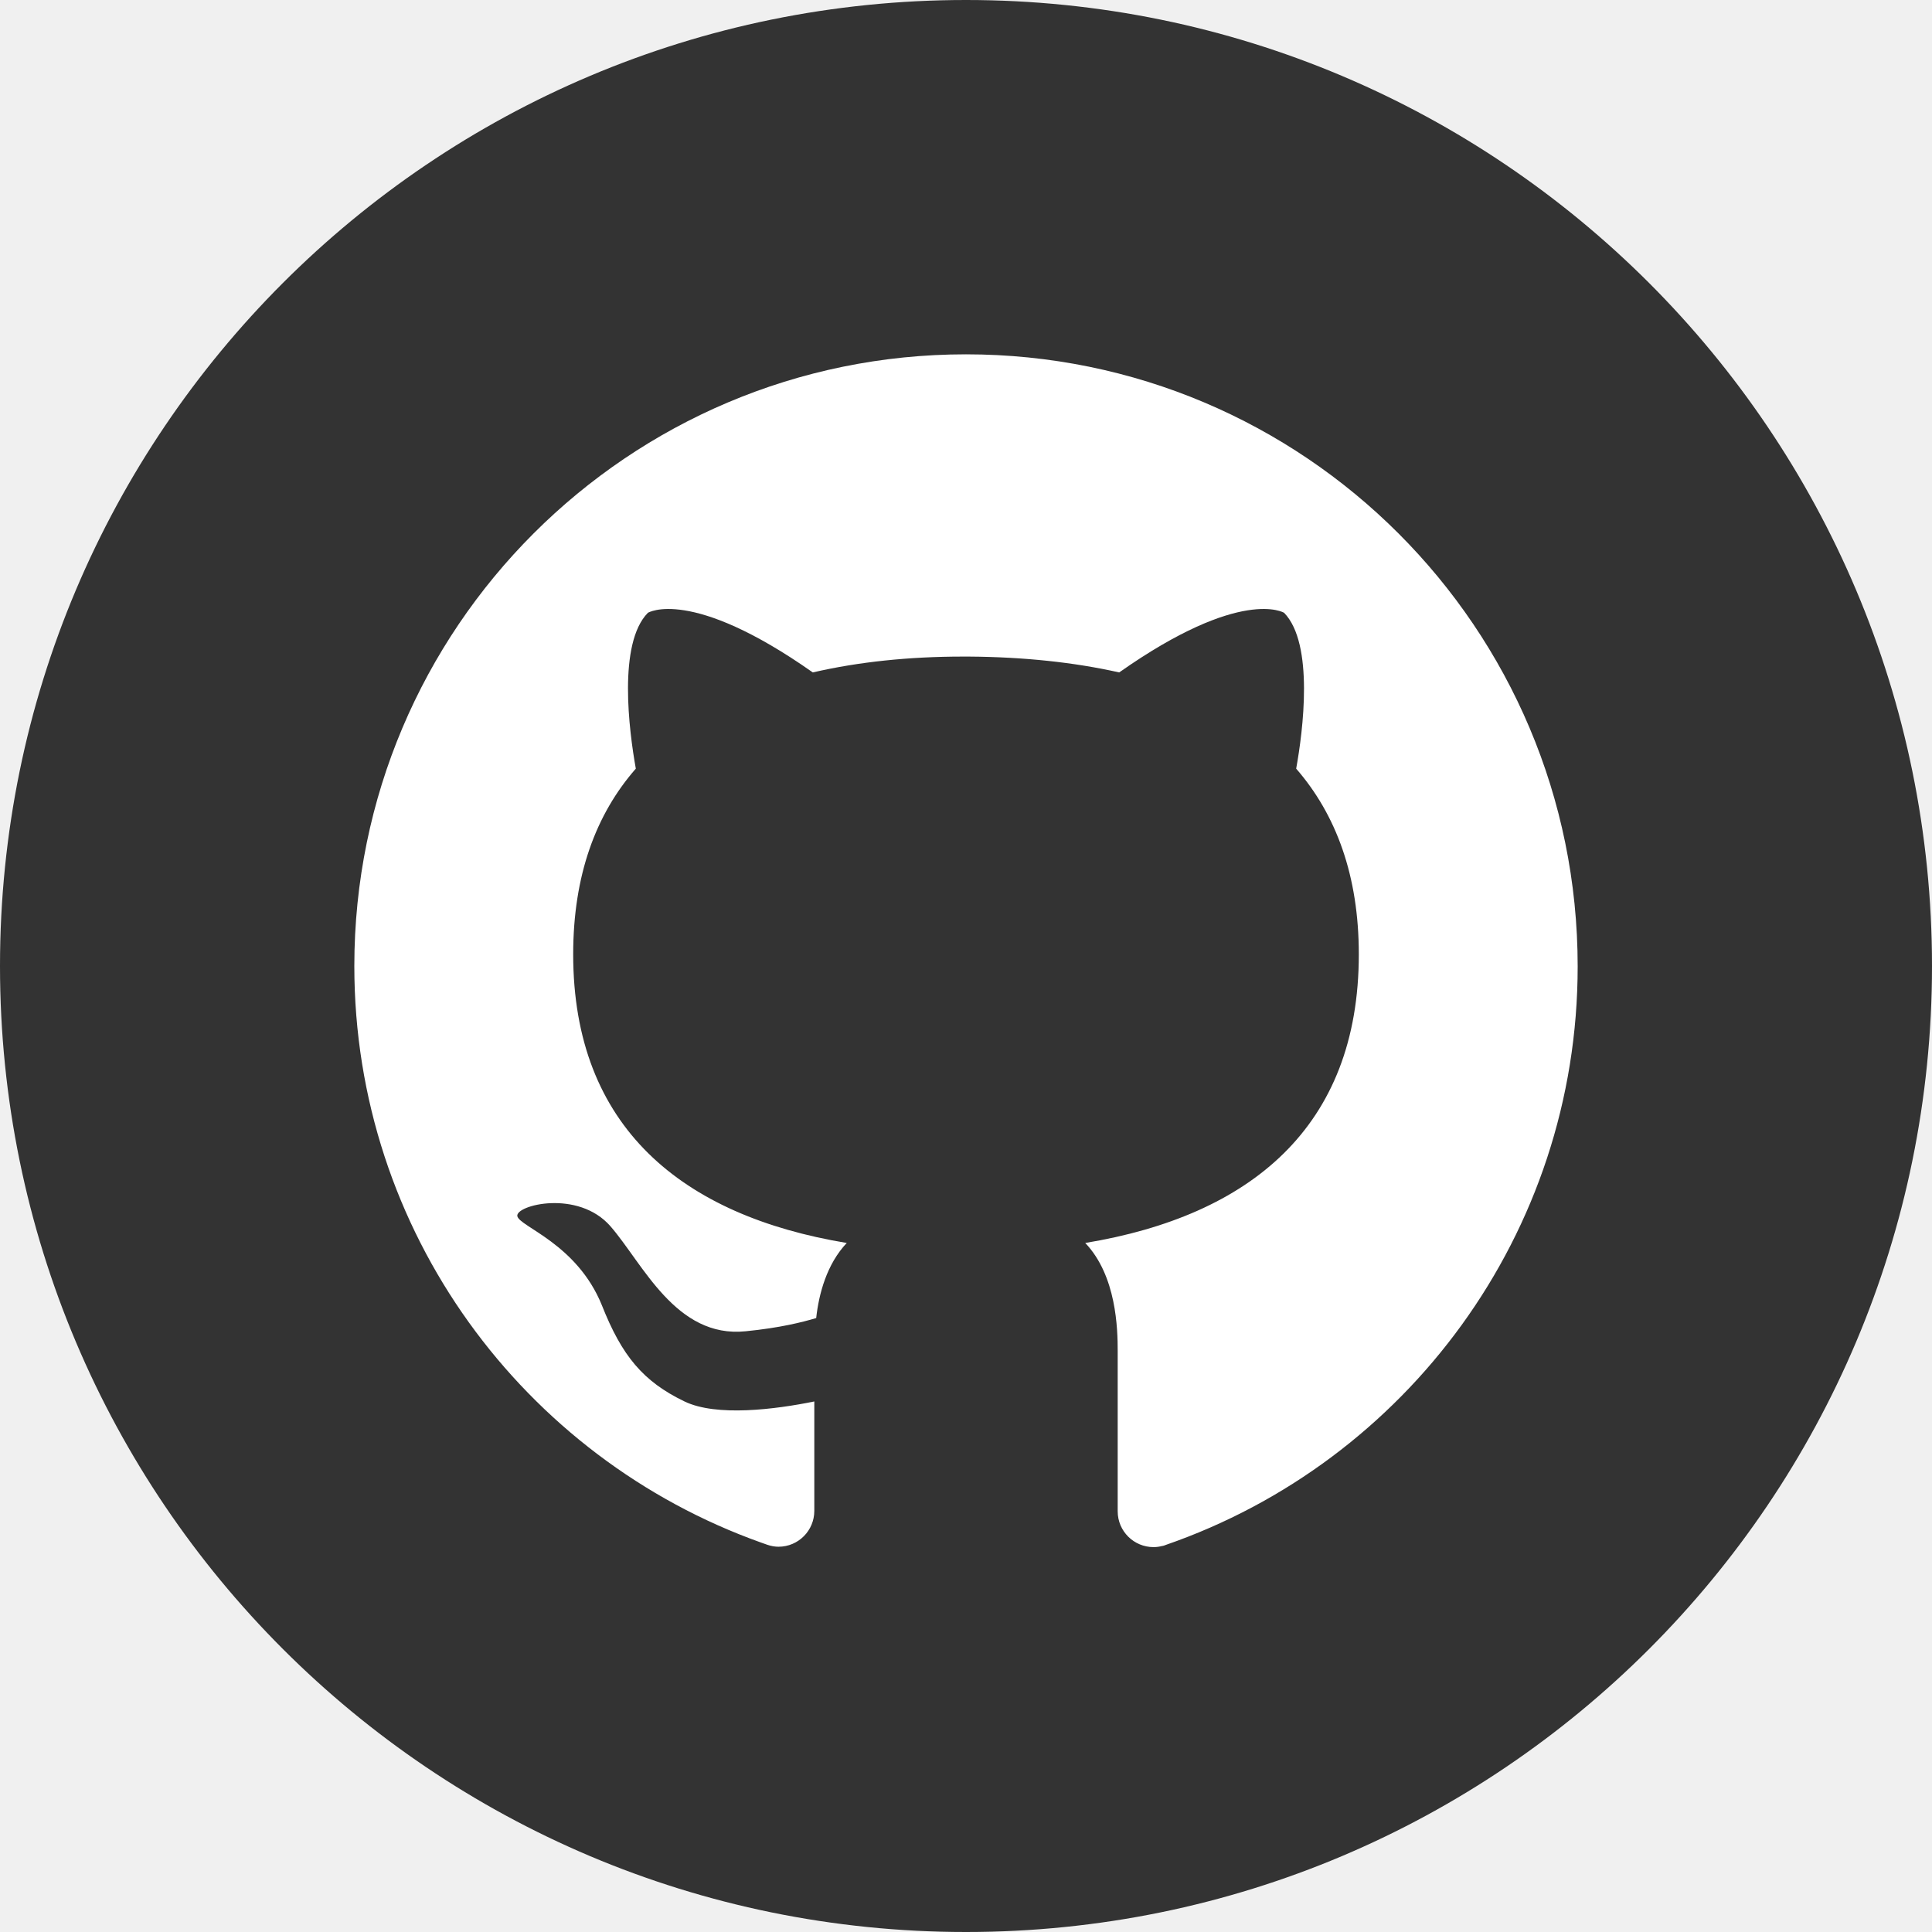
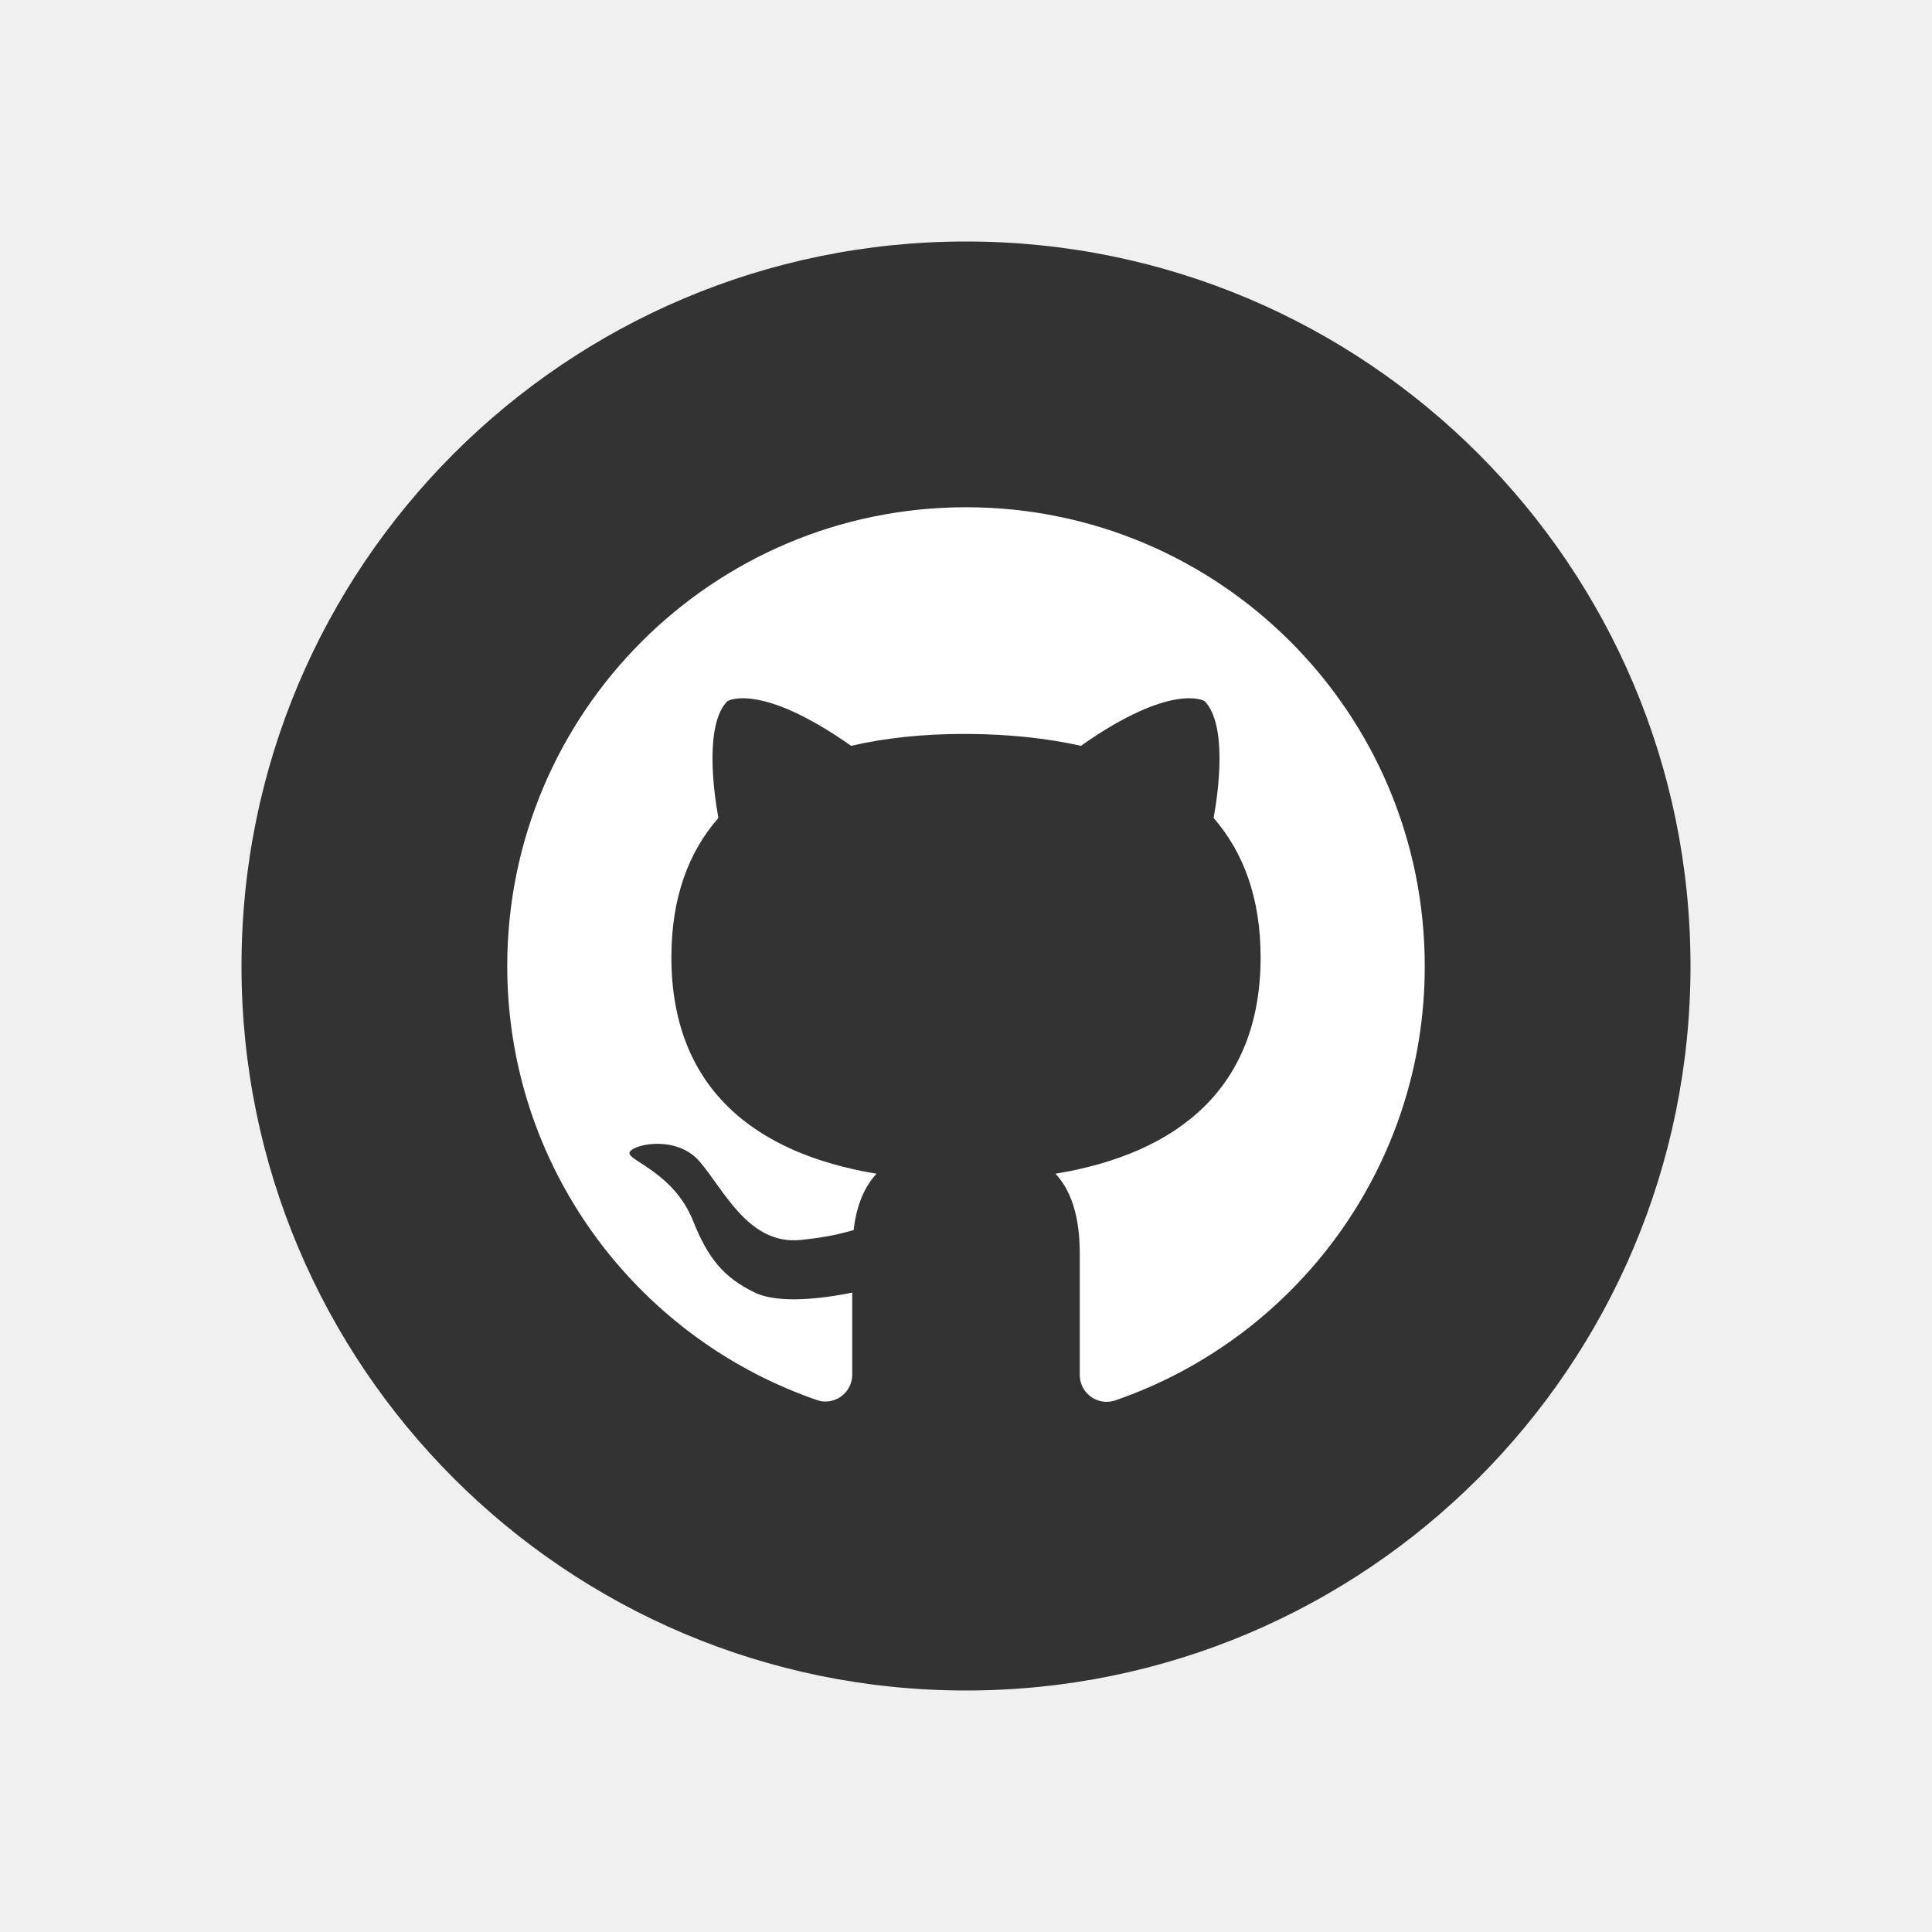
- <svg xmlns="http://www.w3.org/2000/svg" enable-background="new 0 0 512 512" id="Layer_1" version="1.1" viewBox="0 0 48 48" xml:space="preserve" width="48" height="48">
+ <svg xmlns="http://www.w3.org/2000/svg" enable-background="new 0 0 512 512" id="Layer_1" version="1.1" viewBox="0 0 64 64" xml:space="preserve" width="64" height="64">
  <defs id="defs3912" />
-   <g id="g3907" transform="scale(0.09375)">
+   <g id="g3907" transform="matrix(0.09375,0,0,0.09375,8,8)">
    <circle cx="256" cy="256" fill="#333333" r="256" id="circle3901" />
    <g id="g3905">
      <path d="m 256,93.9 c -89.5,0 -162.1,72.6 -162.1,162.1 0,70.5 45,130.4 107.8,152.8 0.3,0.1 1.4,0.5 1.7,0.6 0.9,0.3 1.9,0.5 2.9,0.5 5.3,0 9.5,-4.3 9.5,-9.5 0,-0.3 0,-0.5 0,-0.8 v 0 c 0,-8.6 0,-19.5 0,-28.2 -10.3,2.1 -25.9,4.1 -34.4,0 -11,-5.3 -16.6,-12.1 -21.9,-25.5 -6.6,-16.3 -21.8,-20.8 -22.4,-23.6 -0.6,-2.9 16.1,-7.2 24.7,2.7 8.6,9.9 17.3,29.7 35.8,27.8 9.1,-0.9 15,-2.4 18.7,-3.5 0.7,-6.4 2.8,-14.3 8.1,-19.9 -43.5,-7.2 -72.5,-30.6 -72.5,-76.5 0,-20.9 6,-37.1 16.6,-49.2 -1.8,-10 -4.8,-33.2 3.2,-41.3 0,0 11.3,-7 43.7,15.8 12.1,-2.8 25.5,-4.2 39.8,-4.2 v 0 c 0.3,0 0.5,0 0.8,0 0.3,0 0.5,0 0.8,0 v 0 c 14.4,0.1 27.8,1.5 39.8,4.2 32.4,-22.8 43.7,-15.8 43.7,-15.8 8,8.2 5,31.4 3.2,41.3 10.6,12.2 16.6,28.4 16.6,49.2 0,45.9 -28.9,69.3 -72.5,76.5 8.3,8.7 8.6,22.8 8.6,28.6 0,5.5 0,42.3 0,42.5 0,5.3 4.3,9.5 9.5,9.5 0.8,0 1.5,-0.1 2.3,-0.3 0.2,0 0.8,-0.2 1,-0.3 63.5,-22 109.1,-82.3 109.1,-153.3 C 418.1,166.4 345.5,93.9 256,93.9 Z" fill="#ffffff" id="path3903" />
    </g>
  </g>
</svg>
